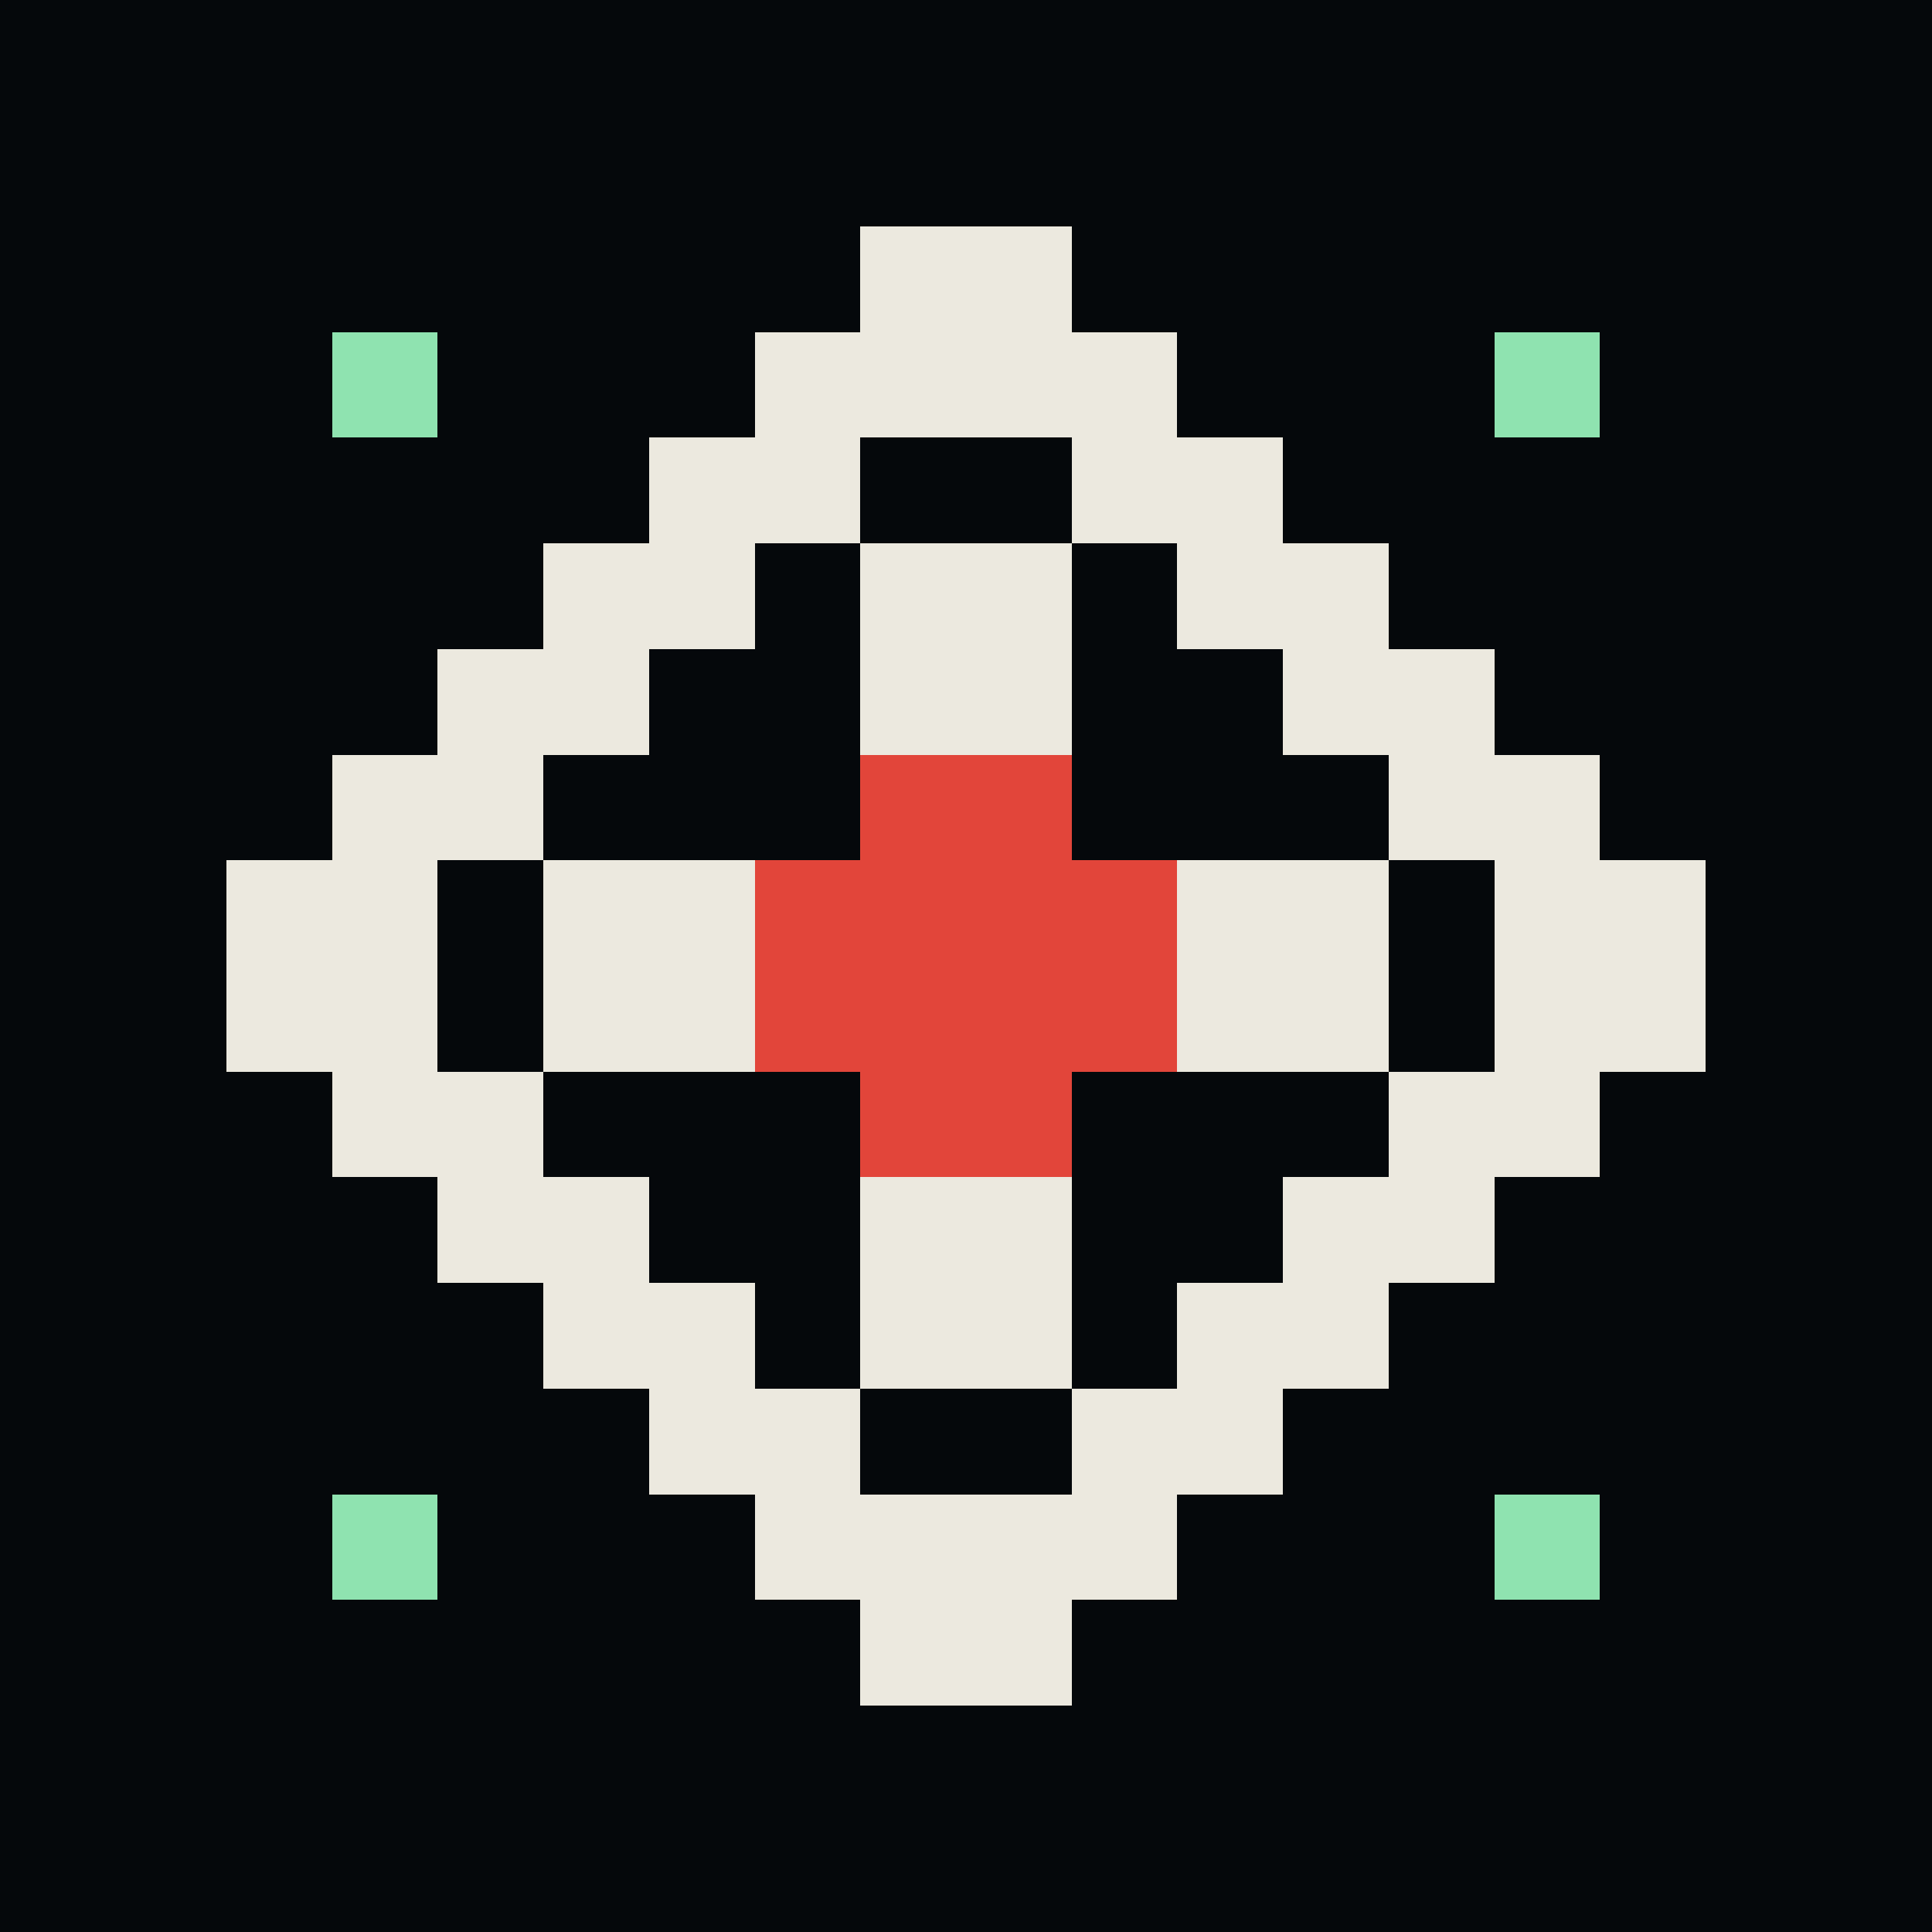
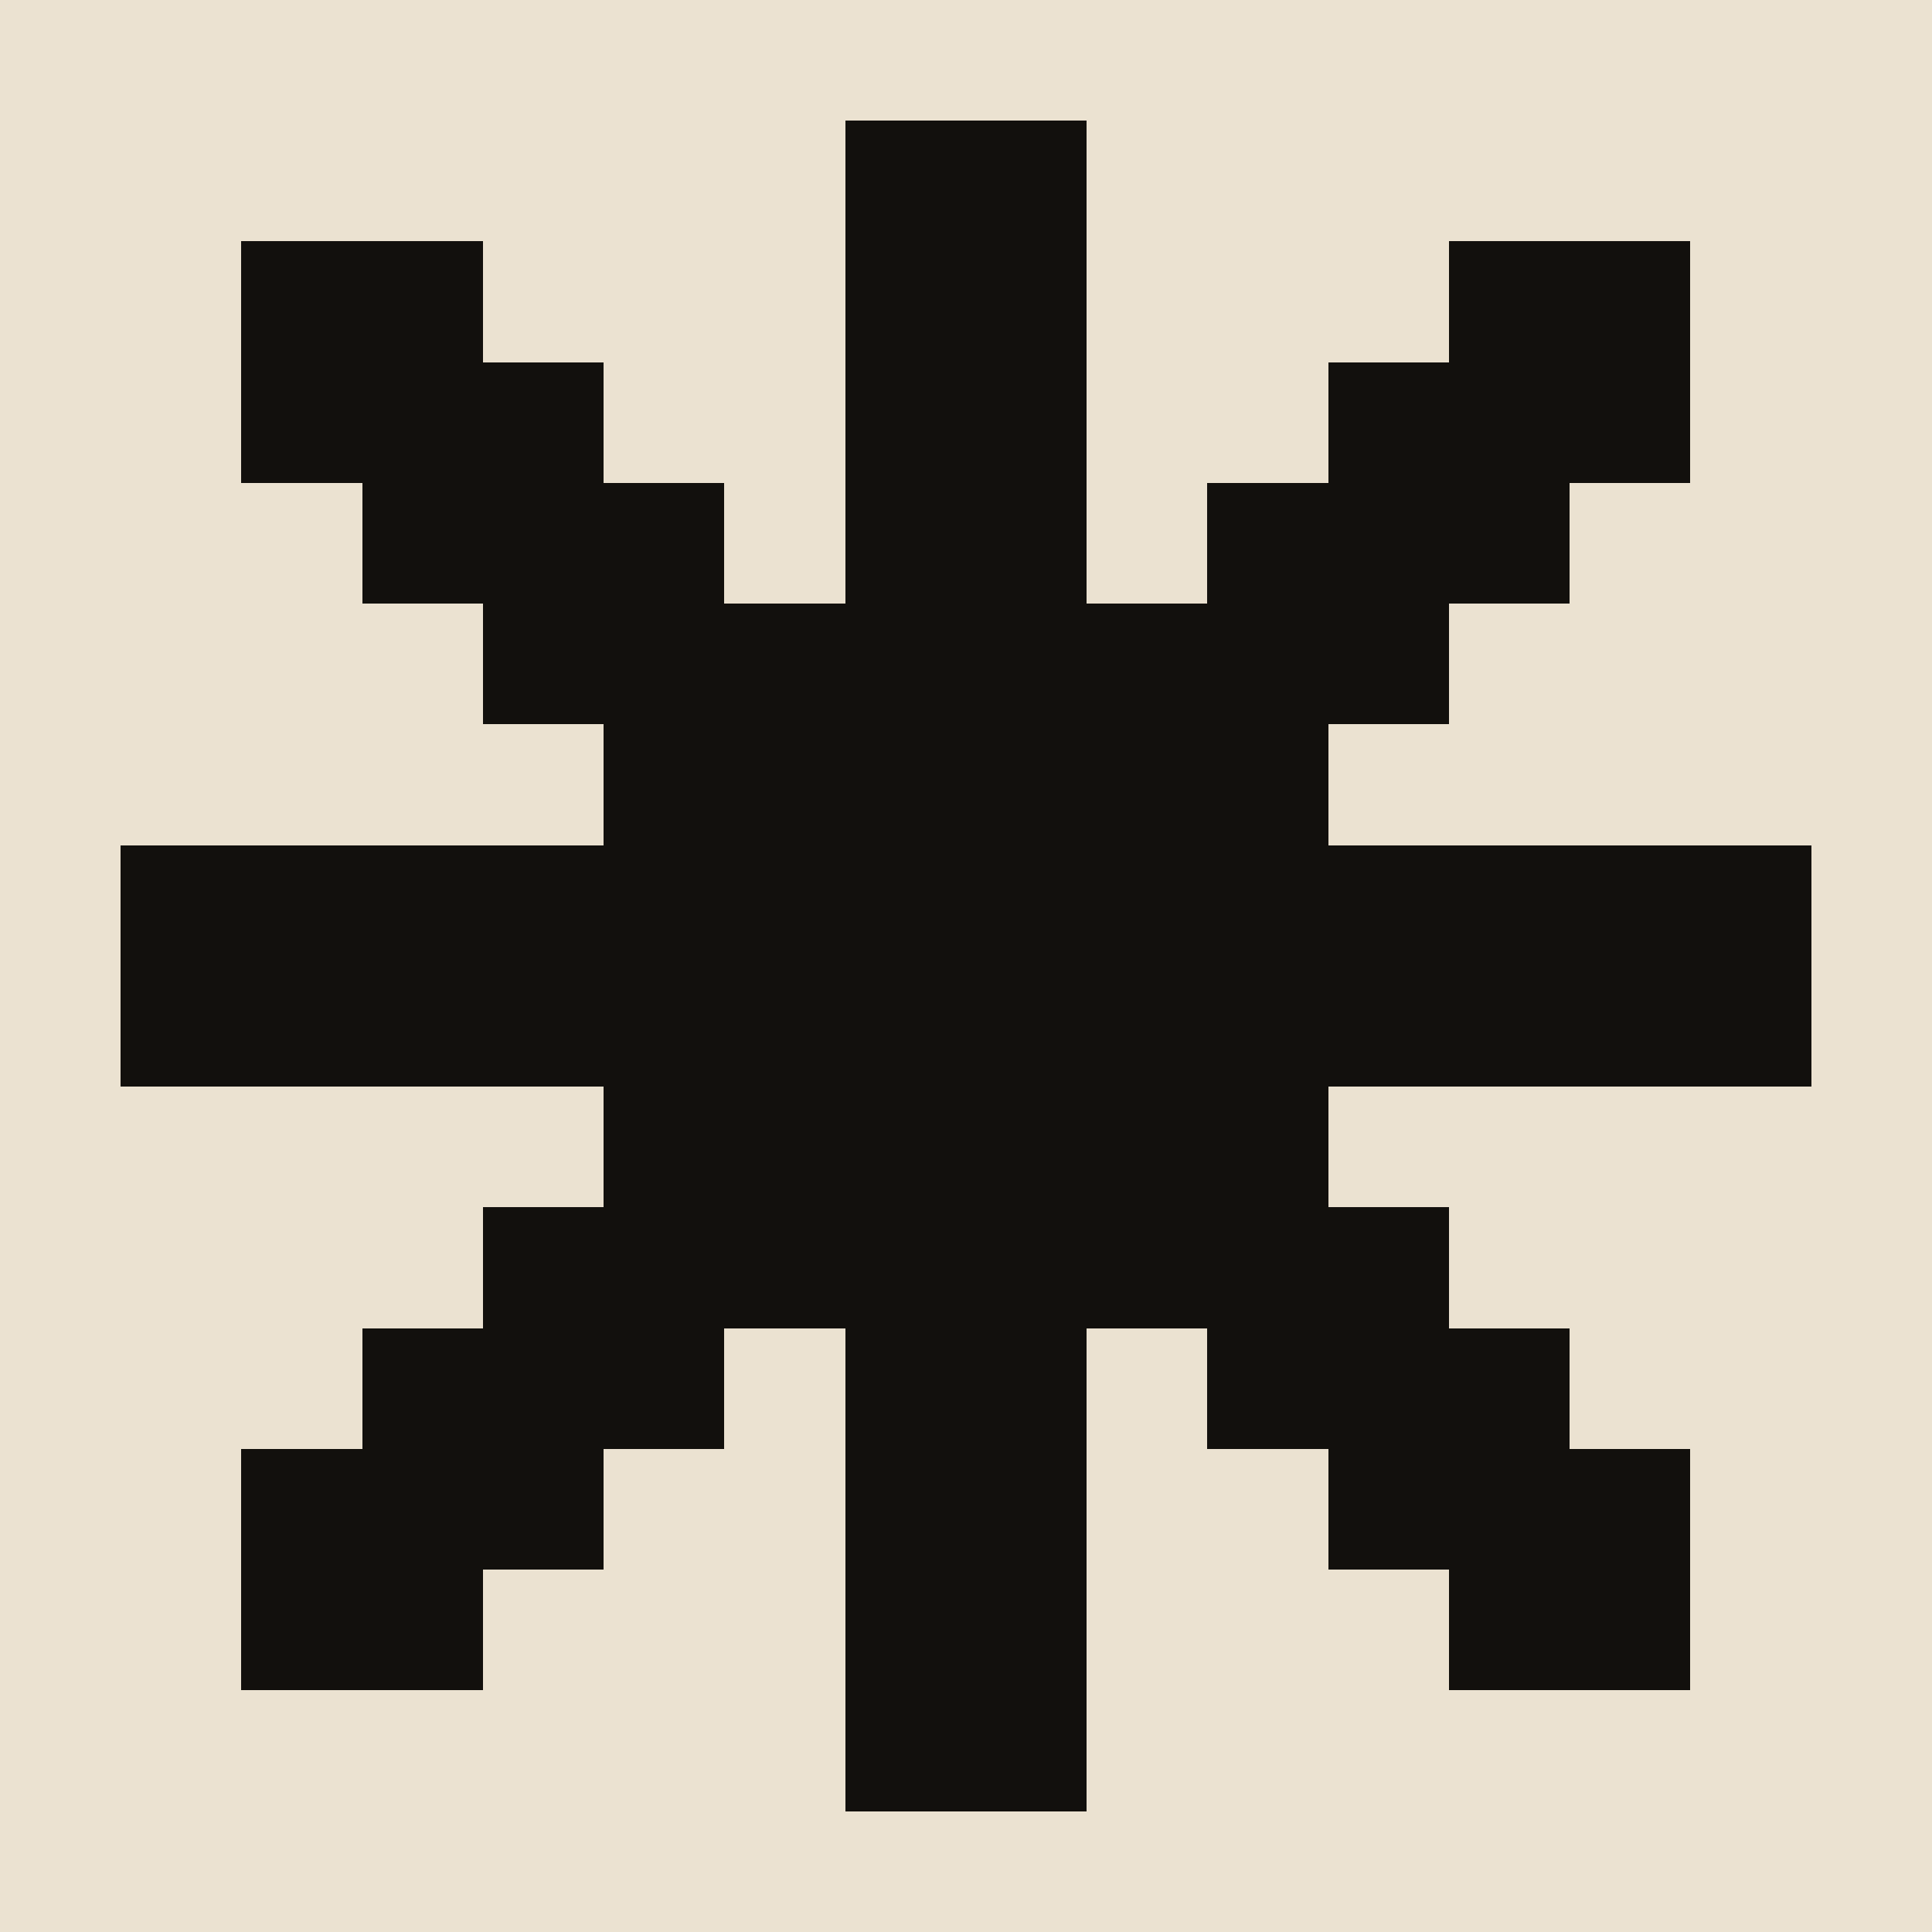
<svg xmlns="http://www.w3.org/2000/svg" viewBox="0 0 512 512" width="512" height="512" shape-rendering="crispEdges">
-   <rect width="512" height="512" fill="#05080b" />
-   <g>
-     <rect x="228" y="60" width="28" height="28" fill="#ece9df" />
-     <rect x="256" y="60" width="28" height="28" fill="#ece9df" />
-     <rect x="88" y="88" width="28" height="28" fill="#8fe3b0" />
-     <rect x="200" y="88" width="28" height="28" fill="#ece9df" />
-     <rect x="228" y="88" width="28" height="28" fill="#ece9df" />
-     <rect x="256" y="88" width="28" height="28" fill="#ece9df" />
-     <rect x="284" y="88" width="28" height="28" fill="#ece9df" />
-     <rect x="396" y="88" width="28" height="28" fill="#8fe3b0" />
-     <rect x="172" y="116" width="28" height="28" fill="#ece9df" />
-     <rect x="200" y="116" width="28" height="28" fill="#ece9df" />
-     <rect x="284" y="116" width="28" height="28" fill="#ece9df" />
-     <rect x="312" y="116" width="28" height="28" fill="#ece9df" />
-     <rect x="144" y="144" width="28" height="28" fill="#ece9df" />
-     <rect x="172" y="144" width="28" height="28" fill="#ece9df" />
-     <rect x="228" y="144" width="28" height="28" fill="#ece9df" />
-     <rect x="256" y="144" width="28" height="28" fill="#ece9df" />
-     <rect x="312" y="144" width="28" height="28" fill="#ece9df" />
-     <rect x="340" y="144" width="28" height="28" fill="#ece9df" />
-     <rect x="116" y="172" width="28" height="28" fill="#ece9df" />
-     <rect x="144" y="172" width="28" height="28" fill="#ece9df" />
-     <rect x="228" y="172" width="28" height="28" fill="#ece9df" />
-     <rect x="256" y="172" width="28" height="28" fill="#ece9df" />
-     <rect x="340" y="172" width="28" height="28" fill="#ece9df" />
-     <rect x="368" y="172" width="28" height="28" fill="#ece9df" />
-     <rect x="88" y="200" width="28" height="28" fill="#ece9df" />
-     <rect x="116" y="200" width="28" height="28" fill="#ece9df" />
-     <rect x="228" y="200" width="28" height="28" fill="#e2453a" />
-     <rect x="256" y="200" width="28" height="28" fill="#e2453a" />
-     <rect x="368" y="200" width="28" height="28" fill="#ece9df" />
-     <rect x="396" y="200" width="28" height="28" fill="#ece9df" />
-     <rect x="60" y="228" width="28" height="28" fill="#ece9df" />
-     <rect x="88" y="228" width="28" height="28" fill="#ece9df" />
-     <rect x="144" y="228" width="28" height="28" fill="#ece9df" />
-     <rect x="172" y="228" width="28" height="28" fill="#ece9df" />
-     <rect x="200" y="228" width="28" height="28" fill="#e2453a" />
-     <rect x="228" y="228" width="28" height="28" fill="#e2453a" />
-     <rect x="256" y="228" width="28" height="28" fill="#e2453a" />
-     <rect x="284" y="228" width="28" height="28" fill="#e2453a" />
-     <rect x="312" y="228" width="28" height="28" fill="#ece9df" />
-     <rect x="340" y="228" width="28" height="28" fill="#ece9df" />
-     <rect x="396" y="228" width="28" height="28" fill="#ece9df" />
-     <rect x="424" y="228" width="28" height="28" fill="#ece9df" />
-     <rect x="60" y="256" width="28" height="28" fill="#ece9df" />
-     <rect x="88" y="256" width="28" height="28" fill="#ece9df" />
-     <rect x="144" y="256" width="28" height="28" fill="#ece9df" />
-     <rect x="172" y="256" width="28" height="28" fill="#ece9df" />
-     <rect x="200" y="256" width="28" height="28" fill="#e2453a" />
-     <rect x="228" y="256" width="28" height="28" fill="#e2453a" />
-     <rect x="256" y="256" width="28" height="28" fill="#e2453a" />
-     <rect x="284" y="256" width="28" height="28" fill="#e2453a" />
-     <rect x="312" y="256" width="28" height="28" fill="#ece9df" />
-     <rect x="340" y="256" width="28" height="28" fill="#ece9df" />
-     <rect x="396" y="256" width="28" height="28" fill="#ece9df" />
-     <rect x="424" y="256" width="28" height="28" fill="#ece9df" />
-     <rect x="88" y="284" width="28" height="28" fill="#ece9df" />
-     <rect x="116" y="284" width="28" height="28" fill="#ece9df" />
-     <rect x="228" y="284" width="28" height="28" fill="#e2453a" />
-     <rect x="256" y="284" width="28" height="28" fill="#e2453a" />
-     <rect x="368" y="284" width="28" height="28" fill="#ece9df" />
-     <rect x="396" y="284" width="28" height="28" fill="#ece9df" />
-     <rect x="116" y="312" width="28" height="28" fill="#ece9df" />
-     <rect x="144" y="312" width="28" height="28" fill="#ece9df" />
-     <rect x="228" y="312" width="28" height="28" fill="#ece9df" />
-     <rect x="256" y="312" width="28" height="28" fill="#ece9df" />
-     <rect x="340" y="312" width="28" height="28" fill="#ece9df" />
-     <rect x="368" y="312" width="28" height="28" fill="#ece9df" />
-     <rect x="144" y="340" width="28" height="28" fill="#ece9df" />
-     <rect x="172" y="340" width="28" height="28" fill="#ece9df" />
-     <rect x="228" y="340" width="28" height="28" fill="#ece9df" />
-     <rect x="256" y="340" width="28" height="28" fill="#ece9df" />
-     <rect x="312" y="340" width="28" height="28" fill="#ece9df" />
-     <rect x="340" y="340" width="28" height="28" fill="#ece9df" />
-     <rect x="172" y="368" width="28" height="28" fill="#ece9df" />
-     <rect x="200" y="368" width="28" height="28" fill="#ece9df" />
-     <rect x="284" y="368" width="28" height="28" fill="#ece9df" />
-     <rect x="312" y="368" width="28" height="28" fill="#ece9df" />
-     <rect x="88" y="396" width="28" height="28" fill="#8fe3b0" />
-     <rect x="200" y="396" width="28" height="28" fill="#ece9df" />
-     <rect x="228" y="396" width="28" height="28" fill="#ece9df" />
-     <rect x="256" y="396" width="28" height="28" fill="#ece9df" />
-     <rect x="284" y="396" width="28" height="28" fill="#ece9df" />
-     <rect x="396" y="396" width="28" height="28" fill="#8fe3b0" />
-     <rect x="228" y="424" width="28" height="28" fill="#ece9df" />
-     <rect x="256" y="424" width="28" height="28" fill="#ece9df" />
+   <rect width="512" height="512" fill="#ebe2d1" />
+   <g fill="#12100d">
+     <rect x="224" y="32" width="32" height="32" />
+     <rect x="256" y="32" width="32" height="32" />
+     <rect x="64" y="64" width="32" height="32" />
+     <rect x="96" y="64" width="32" height="32" />
+     <rect x="224" y="64" width="32" height="32" />
+     <rect x="256" y="64" width="32" height="32" />
+     <rect x="384" y="64" width="32" height="32" />
+     <rect x="416" y="64" width="32" height="32" />
+     <rect x="64" y="96" width="32" height="32" />
+     <rect x="96" y="96" width="32" height="32" />
+     <rect x="128" y="96" width="32" height="32" />
+     <rect x="224" y="96" width="32" height="32" />
+     <rect x="256" y="96" width="32" height="32" />
+     <rect x="352" y="96" width="32" height="32" />
+     <rect x="384" y="96" width="32" height="32" />
+     <rect x="416" y="96" width="32" height="32" />
+     <rect x="96" y="128" width="32" height="32" />
+     <rect x="128" y="128" width="32" height="32" />
+     <rect x="160" y="128" width="32" height="32" />
+     <rect x="224" y="128" width="32" height="32" />
+     <rect x="256" y="128" width="32" height="32" />
+     <rect x="320" y="128" width="32" height="32" />
+     <rect x="352" y="128" width="32" height="32" />
+     <rect x="384" y="128" width="32" height="32" />
+     <rect x="128" y="160" width="32" height="32" />
+     <rect x="160" y="160" width="32" height="32" />
+     <rect x="192" y="160" width="32" height="32" />
+     <rect x="224" y="160" width="32" height="32" />
+     <rect x="256" y="160" width="32" height="32" />
+     <rect x="288" y="160" width="32" height="32" />
+     <rect x="320" y="160" width="32" height="32" />
+     <rect x="352" y="160" width="32" height="32" />
+     <rect x="160" y="192" width="32" height="32" />
+     <rect x="192" y="192" width="32" height="32" />
+     <rect x="224" y="192" width="32" height="32" />
+     <rect x="256" y="192" width="32" height="32" />
+     <rect x="288" y="192" width="32" height="32" />
+     <rect x="320" y="192" width="32" height="32" />
+     <rect x="32" y="224" width="32" height="32" />
+     <rect x="64" y="224" width="32" height="32" />
+     <rect x="96" y="224" width="32" height="32" />
+     <rect x="128" y="224" width="32" height="32" />
+     <rect x="160" y="224" width="32" height="32" />
+     <rect x="192" y="224" width="32" height="32" />
+     <rect x="224" y="224" width="32" height="32" />
+     <rect x="256" y="224" width="32" height="32" />
+     <rect x="288" y="224" width="32" height="32" />
+     <rect x="320" y="224" width="32" height="32" />
+     <rect x="352" y="224" width="32" height="32" />
+     <rect x="384" y="224" width="32" height="32" />
+     <rect x="416" y="224" width="32" height="32" />
+     <rect x="448" y="224" width="32" height="32" />
+     <rect x="32" y="256" width="32" height="32" />
+     <rect x="64" y="256" width="32" height="32" />
+     <rect x="96" y="256" width="32" height="32" />
+     <rect x="128" y="256" width="32" height="32" />
+     <rect x="160" y="256" width="32" height="32" />
+     <rect x="192" y="256" width="32" height="32" />
+     <rect x="224" y="256" width="32" height="32" />
+     <rect x="256" y="256" width="32" height="32" />
+     <rect x="288" y="256" width="32" height="32" />
+     <rect x="320" y="256" width="32" height="32" />
+     <rect x="352" y="256" width="32" height="32" />
+     <rect x="384" y="256" width="32" height="32" />
+     <rect x="416" y="256" width="32" height="32" />
+     <rect x="448" y="256" width="32" height="32" />
+     <rect x="160" y="288" width="32" height="32" />
+     <rect x="192" y="288" width="32" height="32" />
+     <rect x="224" y="288" width="32" height="32" />
+     <rect x="256" y="288" width="32" height="32" />
+     <rect x="288" y="288" width="32" height="32" />
+     <rect x="320" y="288" width="32" height="32" />
+     <rect x="128" y="320" width="32" height="32" />
+     <rect x="160" y="320" width="32" height="32" />
+     <rect x="192" y="320" width="32" height="32" />
+     <rect x="224" y="320" width="32" height="32" />
+     <rect x="256" y="320" width="32" height="32" />
+     <rect x="288" y="320" width="32" height="32" />
+     <rect x="320" y="320" width="32" height="32" />
+     <rect x="352" y="320" width="32" height="32" />
+     <rect x="96" y="352" width="32" height="32" />
+     <rect x="128" y="352" width="32" height="32" />
+     <rect x="160" y="352" width="32" height="32" />
+     <rect x="224" y="352" width="32" height="32" />
+     <rect x="256" y="352" width="32" height="32" />
+     <rect x="320" y="352" width="32" height="32" />
+     <rect x="352" y="352" width="32" height="32" />
+     <rect x="384" y="352" width="32" height="32" />
+     <rect x="64" y="384" width="32" height="32" />
+     <rect x="96" y="384" width="32" height="32" />
+     <rect x="128" y="384" width="32" height="32" />
+     <rect x="224" y="384" width="32" height="32" />
+     <rect x="256" y="384" width="32" height="32" />
+     <rect x="352" y="384" width="32" height="32" />
+     <rect x="384" y="384" width="32" height="32" />
+     <rect x="416" y="384" width="32" height="32" />
+     <rect x="64" y="416" width="32" height="32" />
+     <rect x="96" y="416" width="32" height="32" />
+     <rect x="224" y="416" width="32" height="32" />
+     <rect x="256" y="416" width="32" height="32" />
+     <rect x="384" y="416" width="32" height="32" />
+     <rect x="416" y="416" width="32" height="32" />
+     <rect x="224" y="448" width="32" height="32" />
+     <rect x="256" y="448" width="32" height="32" />
  </g>
</svg>
